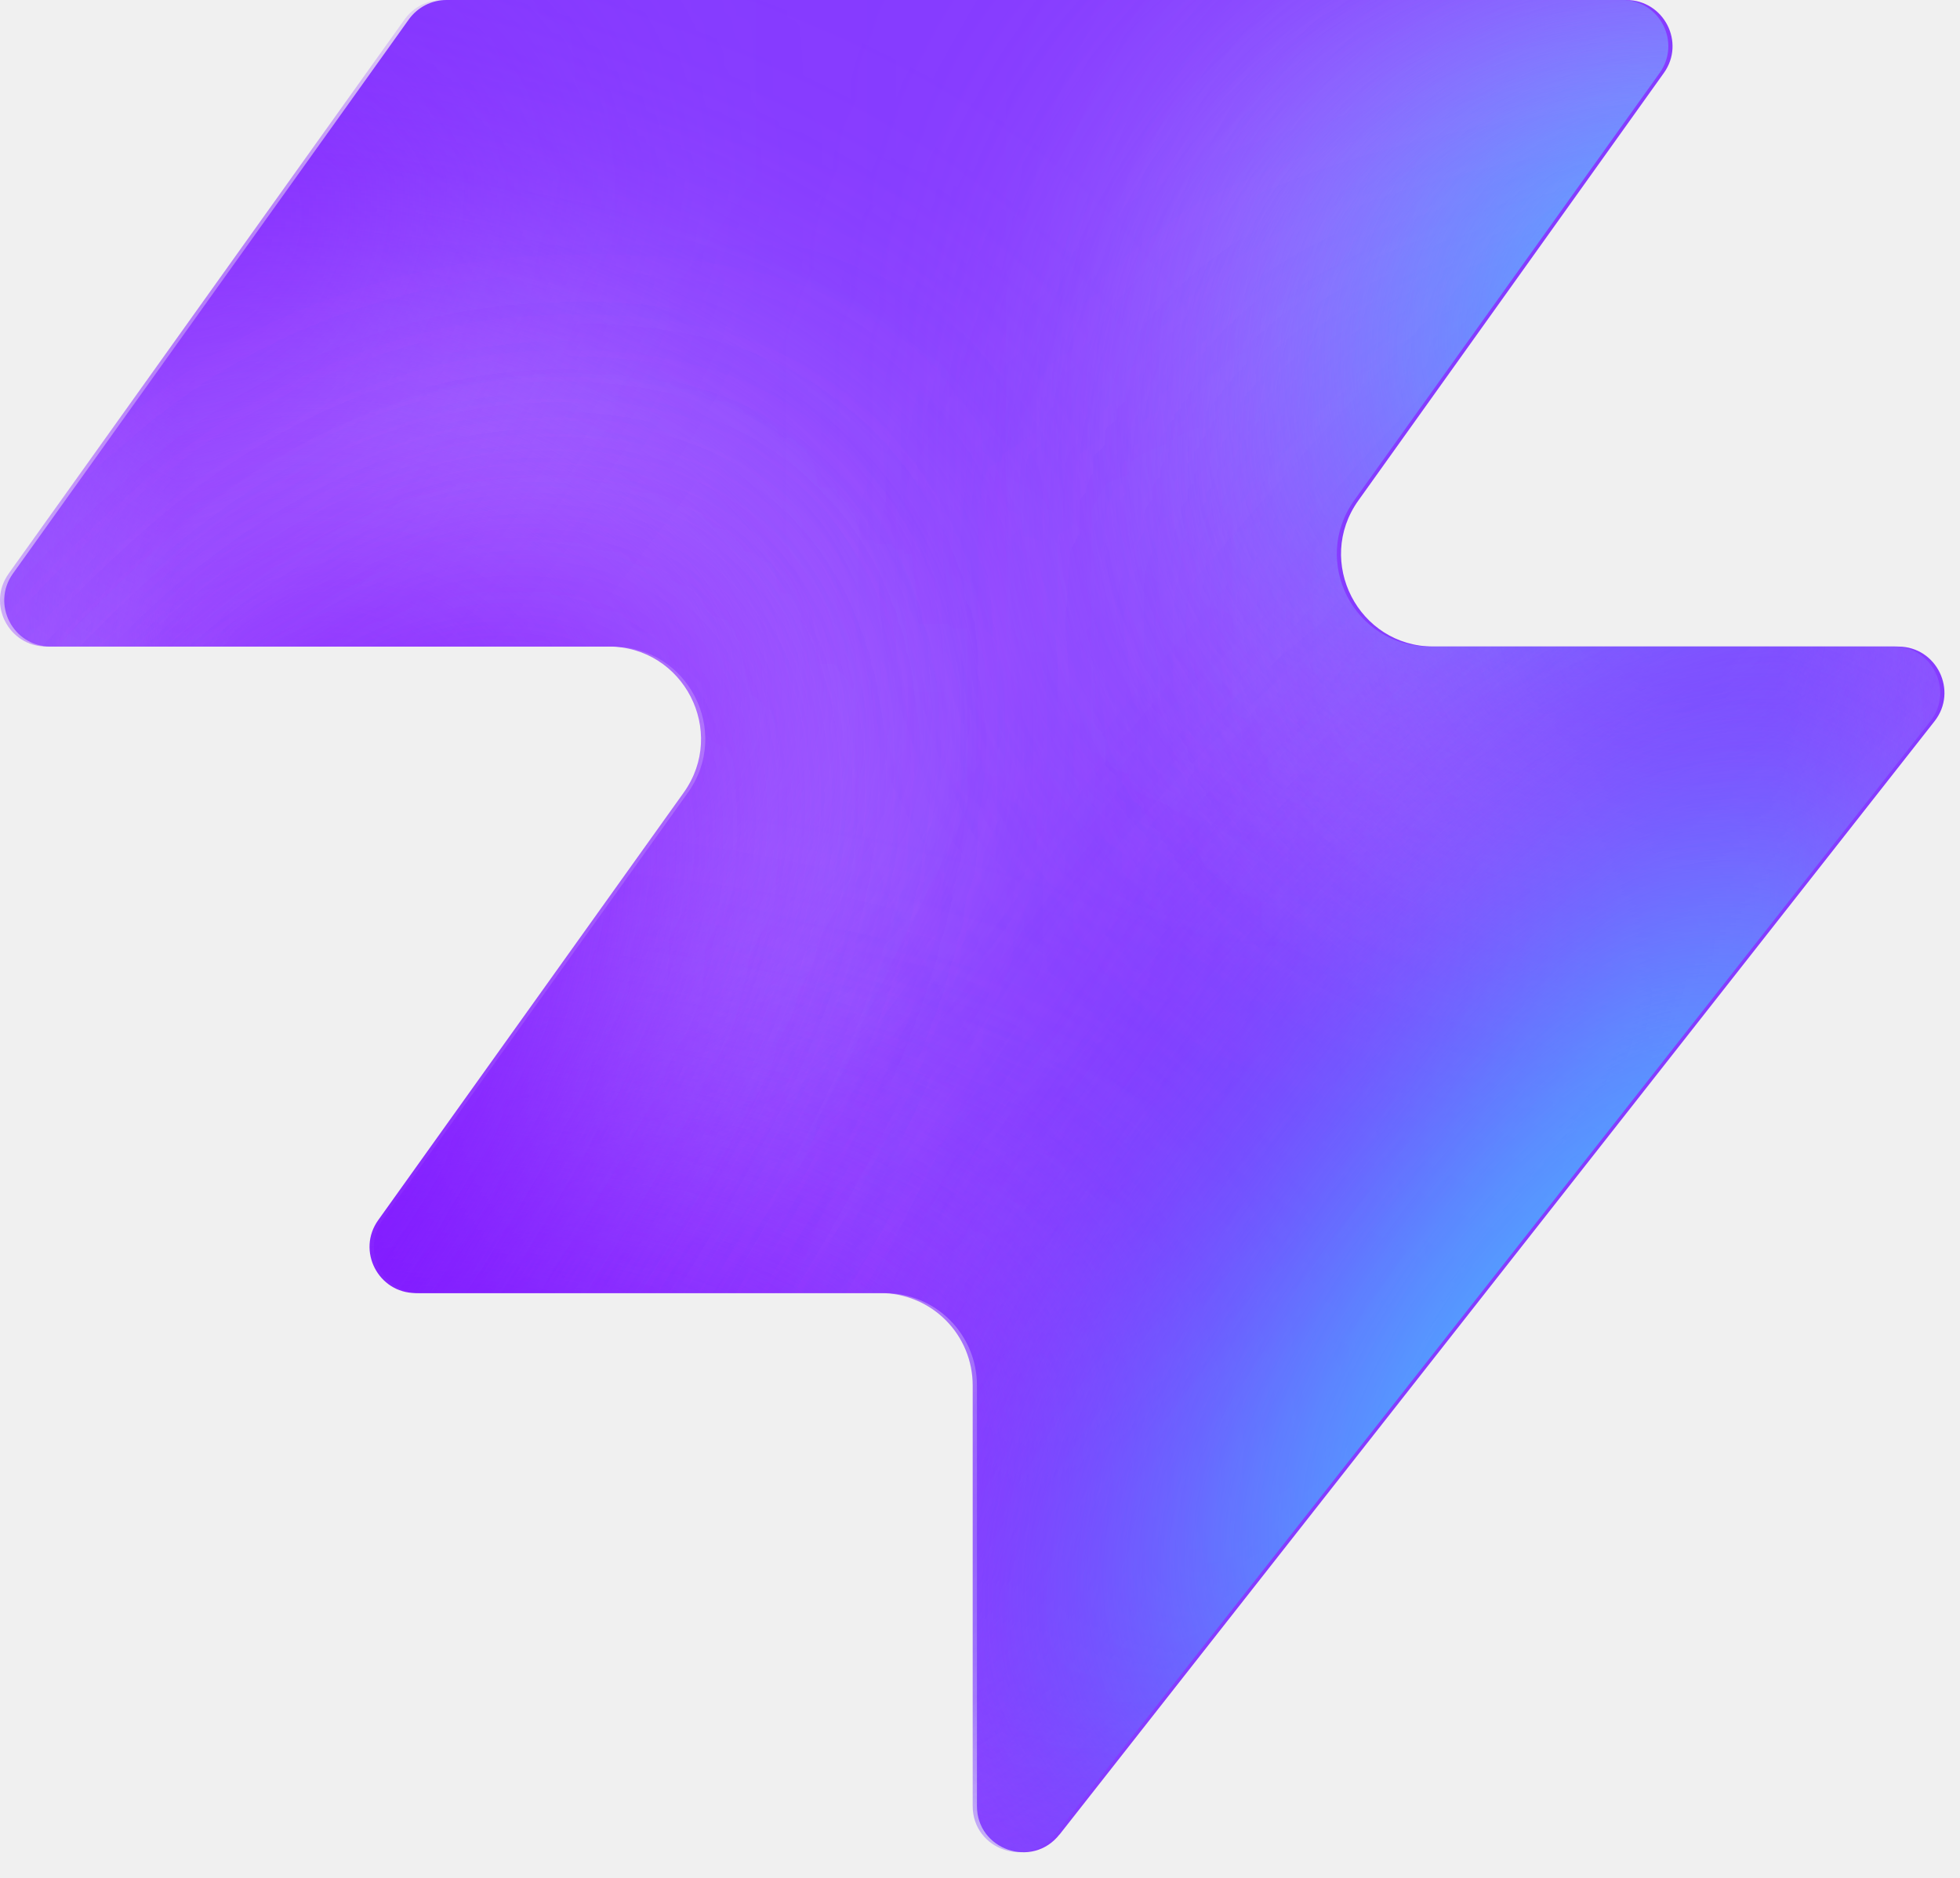
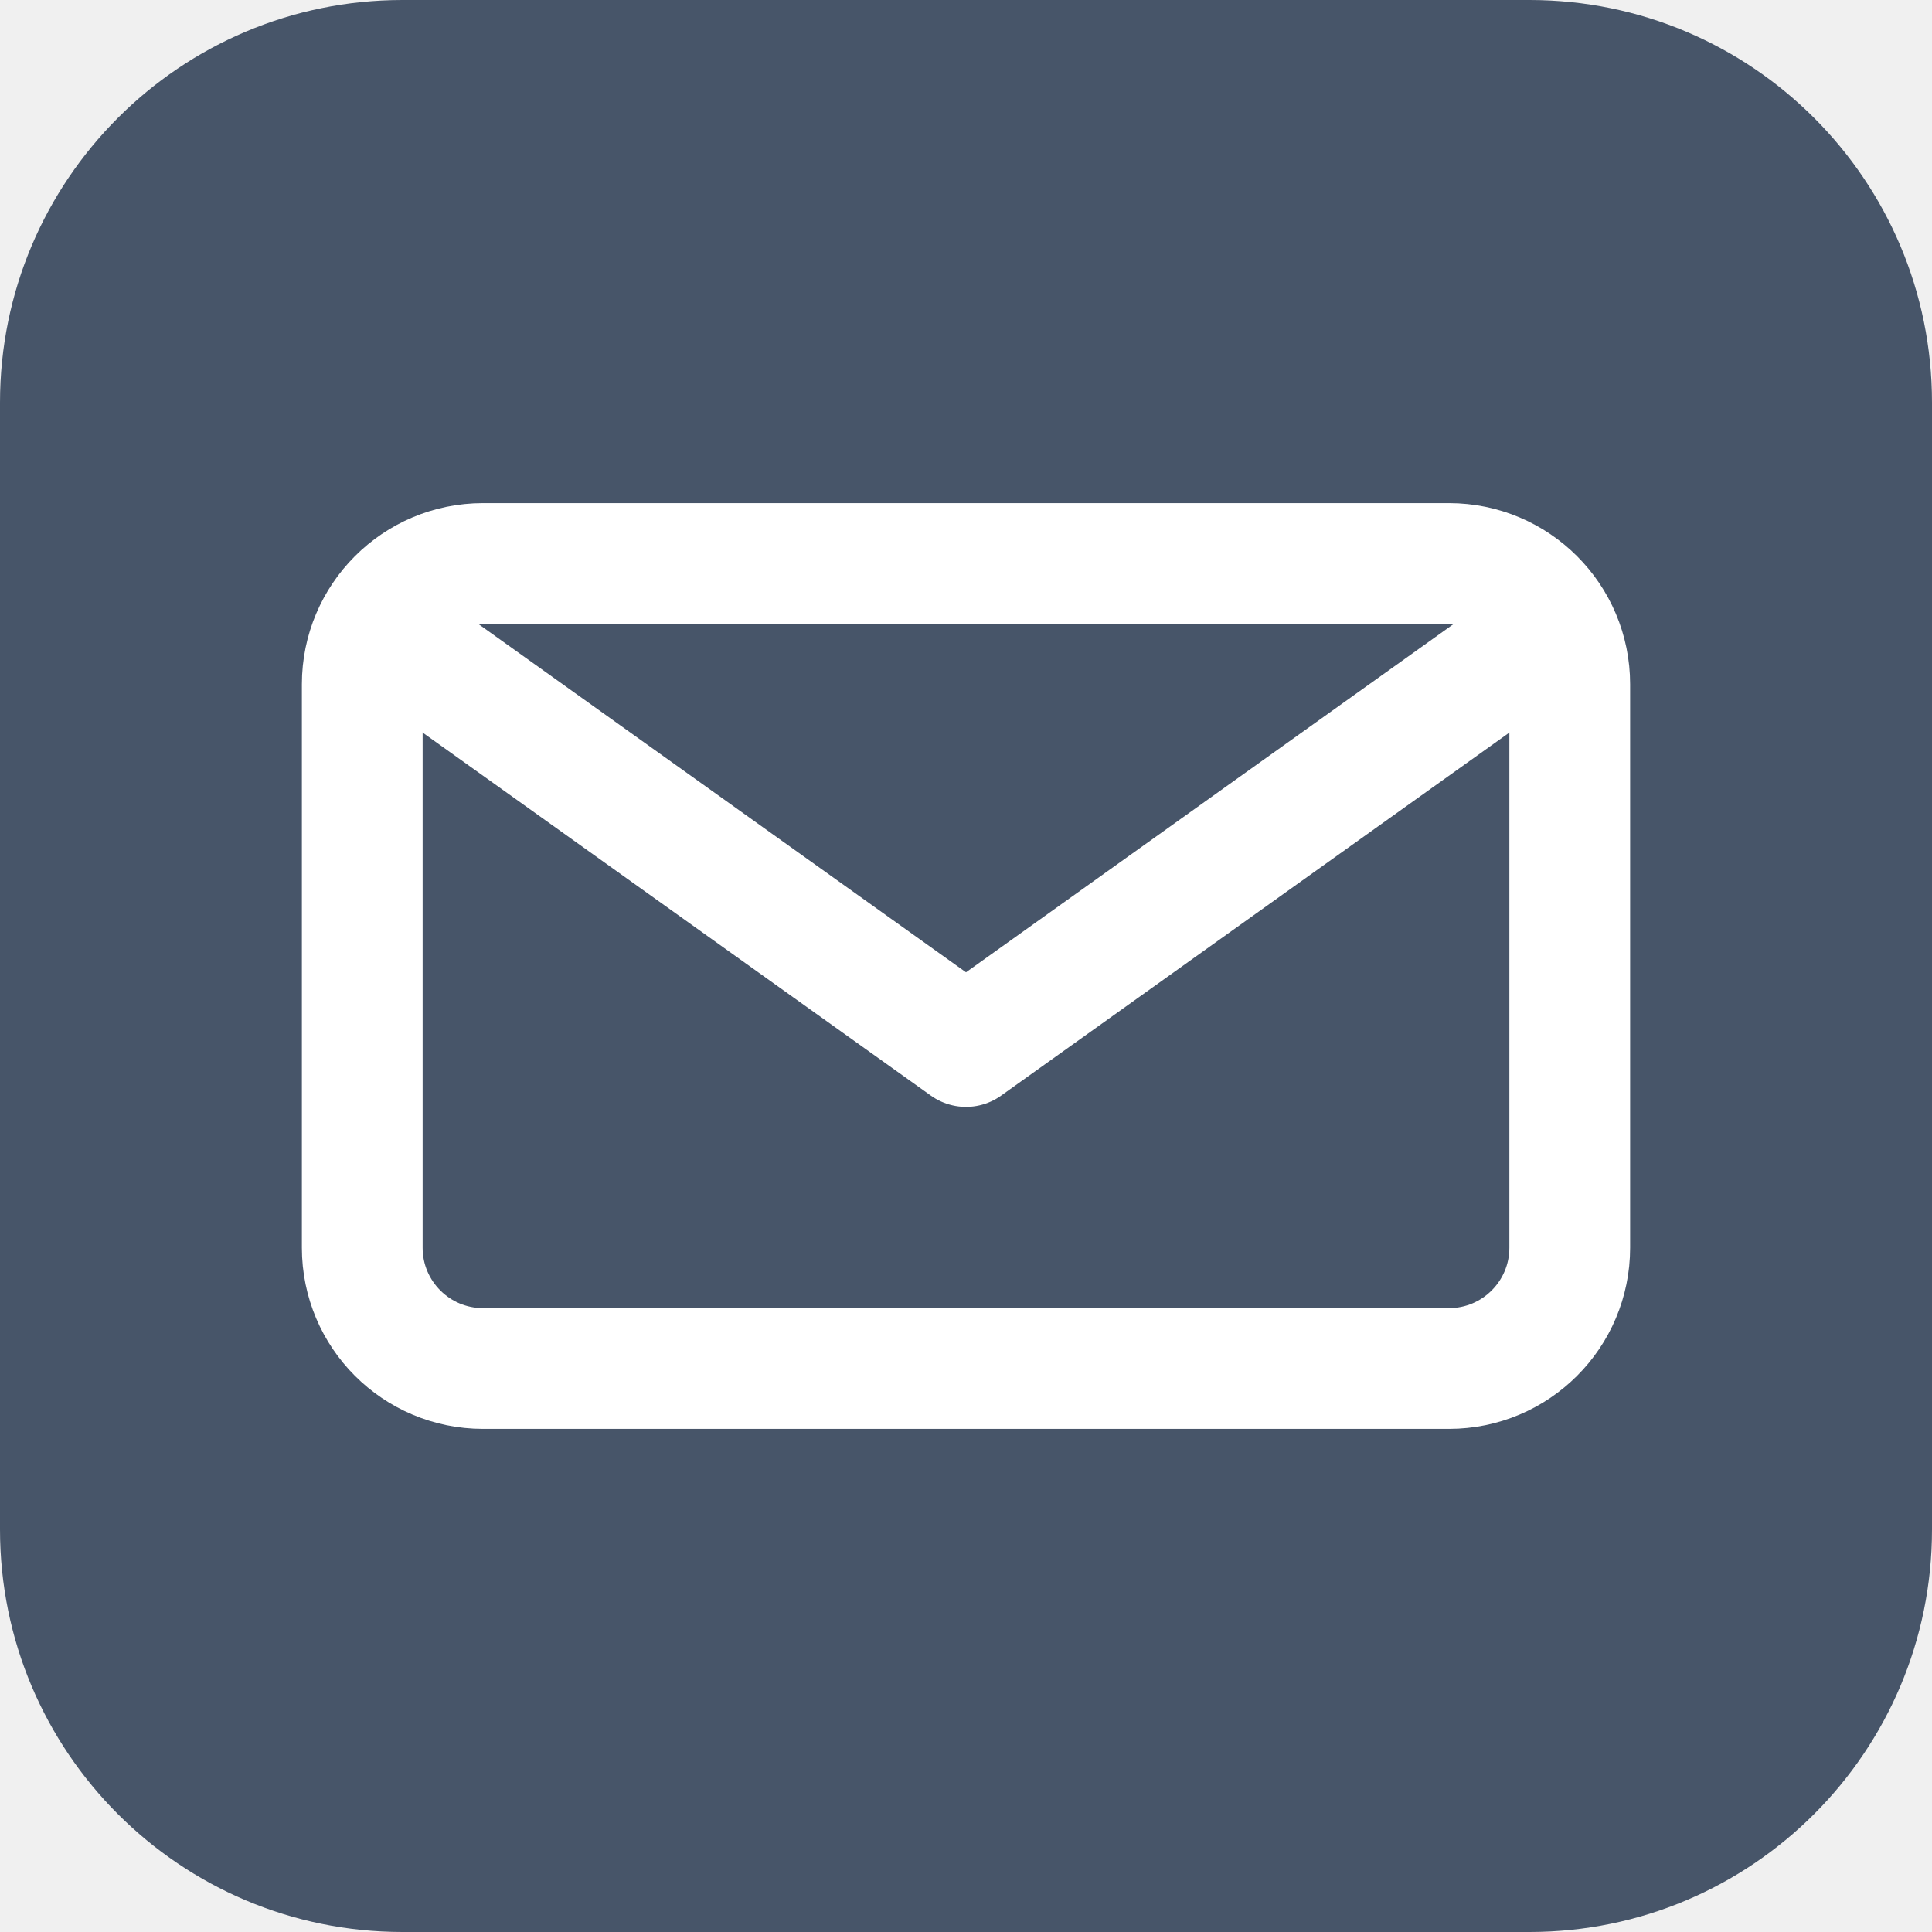
- <svg xmlns="http://www.w3.org/2000/svg" width="48" height="46" fill="none" viewBox="0 0 48 46">
-   <path fill="#863bff" d="M25.946 44.938c-.664.845-2.021.375-2.021-.698V33.937a2.26 2.26 0 0 0-2.262-2.262H10.287c-.92 0-1.456-1.04-.92-1.788l7.48-10.471c1.07-1.497 0-3.578-1.842-3.578H1.237c-.92 0-1.456-1.04-.92-1.788L10.013.474c.214-.297.556-.474.92-.474h28.894c.92 0 1.456 1.04.92 1.788l-7.48 10.471c-1.07 1.498 0 3.579 1.842 3.579h11.377c.943 0 1.473 1.088.89 1.83L25.947 44.94z" style="fill:#863bff;fill:color(display-p3 .525 .23 1);fill-opacity:1" />
-   <mask id="a" width="48" height="46" x="0" y="0" maskUnits="userSpaceOnUse" style="mask-type:alpha">
-     <path fill="#000" d="M25.842 44.938c-.664.844-2.021.375-2.021-.698V33.937a2.26 2.26 0 0 0-2.262-2.262H10.183c-.92 0-1.456-1.04-.92-1.788l7.48-10.471c1.07-1.498 0-3.579-1.842-3.579H1.133c-.92 0-1.456-1.04-.92-1.787L9.91.473c.214-.297.556-.474.92-.474h28.894c.92 0 1.456 1.04.92 1.788l-7.48 10.471c-1.07 1.498 0 3.578 1.842 3.578h11.377c.943 0 1.473 1.088.89 1.832L25.843 44.94z" style="fill:#000;fill-opacity:1" />
-   </mask>
-   <g mask="url(#a)">
-     <g filter="url(#b)">
-       <ellipse cx="5.508" cy="14.704" fill="#ede6ff" rx="5.508" ry="14.704" style="fill:#ede6ff;fill:color(display-p3 .927 .903 1);fill-opacity:1" transform="matrix(.00324 1 1 -.00324 -4.47 31.516)" />
-     </g>
-     <g filter="url(#c)">
-       <ellipse cx="10.399" cy="29.851" fill="#ede6ff" rx="10.399" ry="29.851" style="fill:#ede6ff;fill:color(display-p3 .927 .903 1);fill-opacity:1" transform="matrix(.00324 1 1 -.00324 -39.328 7.883)" />
-     </g>
-     <g filter="url(#d)">
-       <ellipse cx="5.508" cy="30.487" fill="#7e14ff" rx="5.508" ry="30.487" style="fill:#7e14ff;fill:color(display-p3 .492 .077 1);fill-opacity:1" transform="rotate(89.814 -25.913 -14.639)scale(1 -1)" />
-     </g>
-     <g filter="url(#e)">
-       <ellipse cx="5.508" cy="30.599" fill="#7e14ff" rx="5.508" ry="30.599" style="fill:#7e14ff;fill:color(display-p3 .492 .077 1);fill-opacity:1" transform="rotate(89.814 -32.644 -3.334)scale(1 -1)" />
-     </g>
-     <g filter="url(#f)">
-       <ellipse cx="5.508" cy="30.599" fill="#7e14ff" rx="5.508" ry="30.599" style="fill:#7e14ff;fill:color(display-p3 .492 .077 1);fill-opacity:1" transform="matrix(.00324 1 1 -.00324 -34.34 30.47)" />
-     </g>
-     <g filter="url(#g)">
-       <ellipse cx="14.072" cy="22.078" fill="#ede6ff" rx="14.072" ry="22.078" style="fill:#ede6ff;fill:color(display-p3 .927 .903 1);fill-opacity:1" transform="rotate(93.35 24.506 48.493)scale(-1 1)" />
-     </g>
-     <g filter="url(#h)">
-       <ellipse cx="3.47" cy="21.501" fill="#7e14ff" rx="3.47" ry="21.501" style="fill:#7e14ff;fill:color(display-p3 .492 .077 1);fill-opacity:1" transform="rotate(89.009 28.708 47.59)scale(-1 1)" />
-     </g>
-     <g filter="url(#i)">
-       <ellipse cx="3.47" cy="21.501" fill="#7e14ff" rx="3.47" ry="21.501" style="fill:#7e14ff;fill:color(display-p3 .492 .077 1);fill-opacity:1" transform="rotate(89.009 28.708 47.59)scale(-1 1)" />
-     </g>
-     <g filter="url(#j)">
-       <ellipse cx=".387" cy="8.972" fill="#7e14ff" rx="4.407" ry="29.108" style="fill:#7e14ff;fill:color(display-p3 .492 .077 1);fill-opacity:1" transform="rotate(39.51 .387 8.972)" />
-     </g>
-     <g filter="url(#k)">
-       <ellipse cx="47.523" cy="-6.092" fill="#7e14ff" rx="4.407" ry="29.108" style="fill:#7e14ff;fill:color(display-p3 .492 .077 1);fill-opacity:1" transform="rotate(37.892 47.523 -6.092)" />
-     </g>
-     <g filter="url(#l)">
-       <ellipse cx="41.412" cy="6.333" fill="#47bfff" rx="5.971" ry="9.665" style="fill:#47bfff;fill:color(display-p3 .28 .748 1);fill-opacity:1" transform="rotate(37.892 41.412 6.333)" />
-     </g>
-     <g filter="url(#m)">
-       <ellipse cx="-1.879" cy="38.332" fill="#7e14ff" rx="4.407" ry="29.108" style="fill:#7e14ff;fill:color(display-p3 .492 .077 1);fill-opacity:1" transform="rotate(37.892 -1.88 38.332)" />
-     </g>
-     <g filter="url(#n)">
-       <ellipse cx="-1.879" cy="38.332" fill="#7e14ff" rx="4.407" ry="29.108" style="fill:#7e14ff;fill:color(display-p3 .492 .077 1);fill-opacity:1" transform="rotate(37.892 -1.88 38.332)" />
-     </g>
-     <g filter="url(#o)">
-       <ellipse cx="35.651" cy="29.907" fill="#7e14ff" rx="4.407" ry="29.108" style="fill:#7e14ff;fill:color(display-p3 .492 .077 1);fill-opacity:1" transform="rotate(37.892 35.651 29.907)" />
-     </g>
-     <g filter="url(#p)">
-       <ellipse cx="38.418" cy="32.4" fill="#47bfff" rx="5.971" ry="15.297" style="fill:#47bfff;fill:color(display-p3 .28 .748 1);fill-opacity:1" transform="rotate(37.892 38.418 32.4)" />
-     </g>
-   </g>
-   <defs>
-     <filter id="b" width="60.045" height="41.654" x="-19.77" y="16.149" color-interpolation-filters="sRGB" filterUnits="userSpaceOnUse">
-       <feFlood flood-opacity="0" result="BackgroundImageFix" />
-       <feBlend in="SourceGraphic" in2="BackgroundImageFix" result="shape" />
-       <feGaussianBlur result="effect1_foregroundBlur_2002_17158" stdDeviation="7.659" />
-     </filter>
-     <filter id="c" width="90.34" height="51.437" x="-54.613" y="-7.533" color-interpolation-filters="sRGB" filterUnits="userSpaceOnUse">
-       <feFlood flood-opacity="0" result="BackgroundImageFix" />
-       <feBlend in="SourceGraphic" in2="BackgroundImageFix" result="shape" />
-       <feGaussianBlur result="effect1_foregroundBlur_2002_17158" stdDeviation="7.659" />
-     </filter>
-     <filter id="d" width="79.355" height="29.4" x="-49.64" y="2.03" color-interpolation-filters="sRGB" filterUnits="userSpaceOnUse">
-       <feFlood flood-opacity="0" result="BackgroundImageFix" />
-       <feBlend in="SourceGraphic" in2="BackgroundImageFix" result="shape" />
-       <feGaussianBlur result="effect1_foregroundBlur_2002_17158" stdDeviation="4.596" />
-     </filter>
-     <filter id="e" width="79.579" height="29.4" x="-45.045" y="20.029" color-interpolation-filters="sRGB" filterUnits="userSpaceOnUse">
-       <feFlood flood-opacity="0" result="BackgroundImageFix" />
-       <feBlend in="SourceGraphic" in2="BackgroundImageFix" result="shape" />
-       <feGaussianBlur result="effect1_foregroundBlur_2002_17158" stdDeviation="4.596" />
-     </filter>
-     <filter id="f" width="79.579" height="29.4" x="-43.513" y="21.178" color-interpolation-filters="sRGB" filterUnits="userSpaceOnUse">
-       <feFlood flood-opacity="0" result="BackgroundImageFix" />
-       <feBlend in="SourceGraphic" in2="BackgroundImageFix" result="shape" />
-       <feGaussianBlur result="effect1_foregroundBlur_2002_17158" stdDeviation="4.596" />
-     </filter>
-     <filter id="g" width="74.749" height="58.852" x="15.756" y="-17.901" color-interpolation-filters="sRGB" filterUnits="userSpaceOnUse">
-       <feFlood flood-opacity="0" result="BackgroundImageFix" />
-       <feBlend in="SourceGraphic" in2="BackgroundImageFix" result="shape" />
-       <feGaussianBlur result="effect1_foregroundBlur_2002_17158" stdDeviation="7.659" />
-     </filter>
-     <filter id="h" width="61.377" height="25.362" x="23.548" y="2.284" color-interpolation-filters="sRGB" filterUnits="userSpaceOnUse">
-       <feFlood flood-opacity="0" result="BackgroundImageFix" />
-       <feBlend in="SourceGraphic" in2="BackgroundImageFix" result="shape" />
-       <feGaussianBlur result="effect1_foregroundBlur_2002_17158" stdDeviation="4.596" />
-     </filter>
-     <filter id="i" width="61.377" height="25.362" x="23.548" y="2.284" color-interpolation-filters="sRGB" filterUnits="userSpaceOnUse">
-       <feFlood flood-opacity="0" result="BackgroundImageFix" />
-       <feBlend in="SourceGraphic" in2="BackgroundImageFix" result="shape" />
-       <feGaussianBlur result="effect1_foregroundBlur_2002_17158" stdDeviation="4.596" />
-     </filter>
-     <filter id="j" width="56.045" height="63.649" x="-27.636" y="-22.853" color-interpolation-filters="sRGB" filterUnits="userSpaceOnUse">
-       <feFlood flood-opacity="0" result="BackgroundImageFix" />
-       <feBlend in="SourceGraphic" in2="BackgroundImageFix" result="shape" />
-       <feGaussianBlur result="effect1_foregroundBlur_2002_17158" stdDeviation="4.596" />
-     </filter>
-     <filter id="k" width="54.814" height="64.646" x="20.116" y="-38.415" color-interpolation-filters="sRGB" filterUnits="userSpaceOnUse">
-       <feFlood flood-opacity="0" result="BackgroundImageFix" />
-       <feBlend in="SourceGraphic" in2="BackgroundImageFix" result="shape" />
-       <feGaussianBlur result="effect1_foregroundBlur_2002_17158" stdDeviation="4.596" />
-     </filter>
-     <filter id="l" width="33.541" height="35.313" x="24.641" y="-11.323" color-interpolation-filters="sRGB" filterUnits="userSpaceOnUse">
-       <feFlood flood-opacity="0" result="BackgroundImageFix" />
-       <feBlend in="SourceGraphic" in2="BackgroundImageFix" result="shape" />
-       <feGaussianBlur result="effect1_foregroundBlur_2002_17158" stdDeviation="4.596" />
-     </filter>
-     <filter id="m" width="54.814" height="64.646" x="-29.286" y="6.009" color-interpolation-filters="sRGB" filterUnits="userSpaceOnUse">
-       <feFlood flood-opacity="0" result="BackgroundImageFix" />
-       <feBlend in="SourceGraphic" in2="BackgroundImageFix" result="shape" />
-       <feGaussianBlur result="effect1_foregroundBlur_2002_17158" stdDeviation="4.596" />
-     </filter>
-     <filter id="n" width="54.814" height="64.646" x="-29.286" y="6.009" color-interpolation-filters="sRGB" filterUnits="userSpaceOnUse">
-       <feFlood flood-opacity="0" result="BackgroundImageFix" />
-       <feBlend in="SourceGraphic" in2="BackgroundImageFix" result="shape" />
-       <feGaussianBlur result="effect1_foregroundBlur_2002_17158" stdDeviation="4.596" />
-     </filter>
-     <filter id="o" width="54.814" height="64.646" x="8.244" y="-2.416" color-interpolation-filters="sRGB" filterUnits="userSpaceOnUse">
-       <feFlood flood-opacity="0" result="BackgroundImageFix" />
-       <feBlend in="SourceGraphic" in2="BackgroundImageFix" result="shape" />
-       <feGaussianBlur result="effect1_foregroundBlur_2002_17158" stdDeviation="4.596" />
-     </filter>
-     <filter id="p" width="39.409" height="43.623" x="18.713" y="10.588" color-interpolation-filters="sRGB" filterUnits="userSpaceOnUse">
-       <feFlood flood-opacity="0" result="BackgroundImageFix" />
-       <feBlend in="SourceGraphic" in2="BackgroundImageFix" result="shape" />
-       <feGaussianBlur result="effect1_foregroundBlur_2002_17158" stdDeviation="4.596" />
-     </filter>
-   </defs>
+ <svg xmlns="http://www.w3.org/2000/svg" width="48" height="48" viewBox="0 0 48 48">
+   <rect width="48" height="48" rx="10" fill="#475569" />
+   <rect x="9" y="14" width="30" height="20" rx="3" fill="none" stroke="#fff" stroke-width="3" />
+   <path d="M10 16l14 10 14-10" fill="none" stroke="#fff" stroke-width="3" stroke-linejoin="round" />
</svg>
